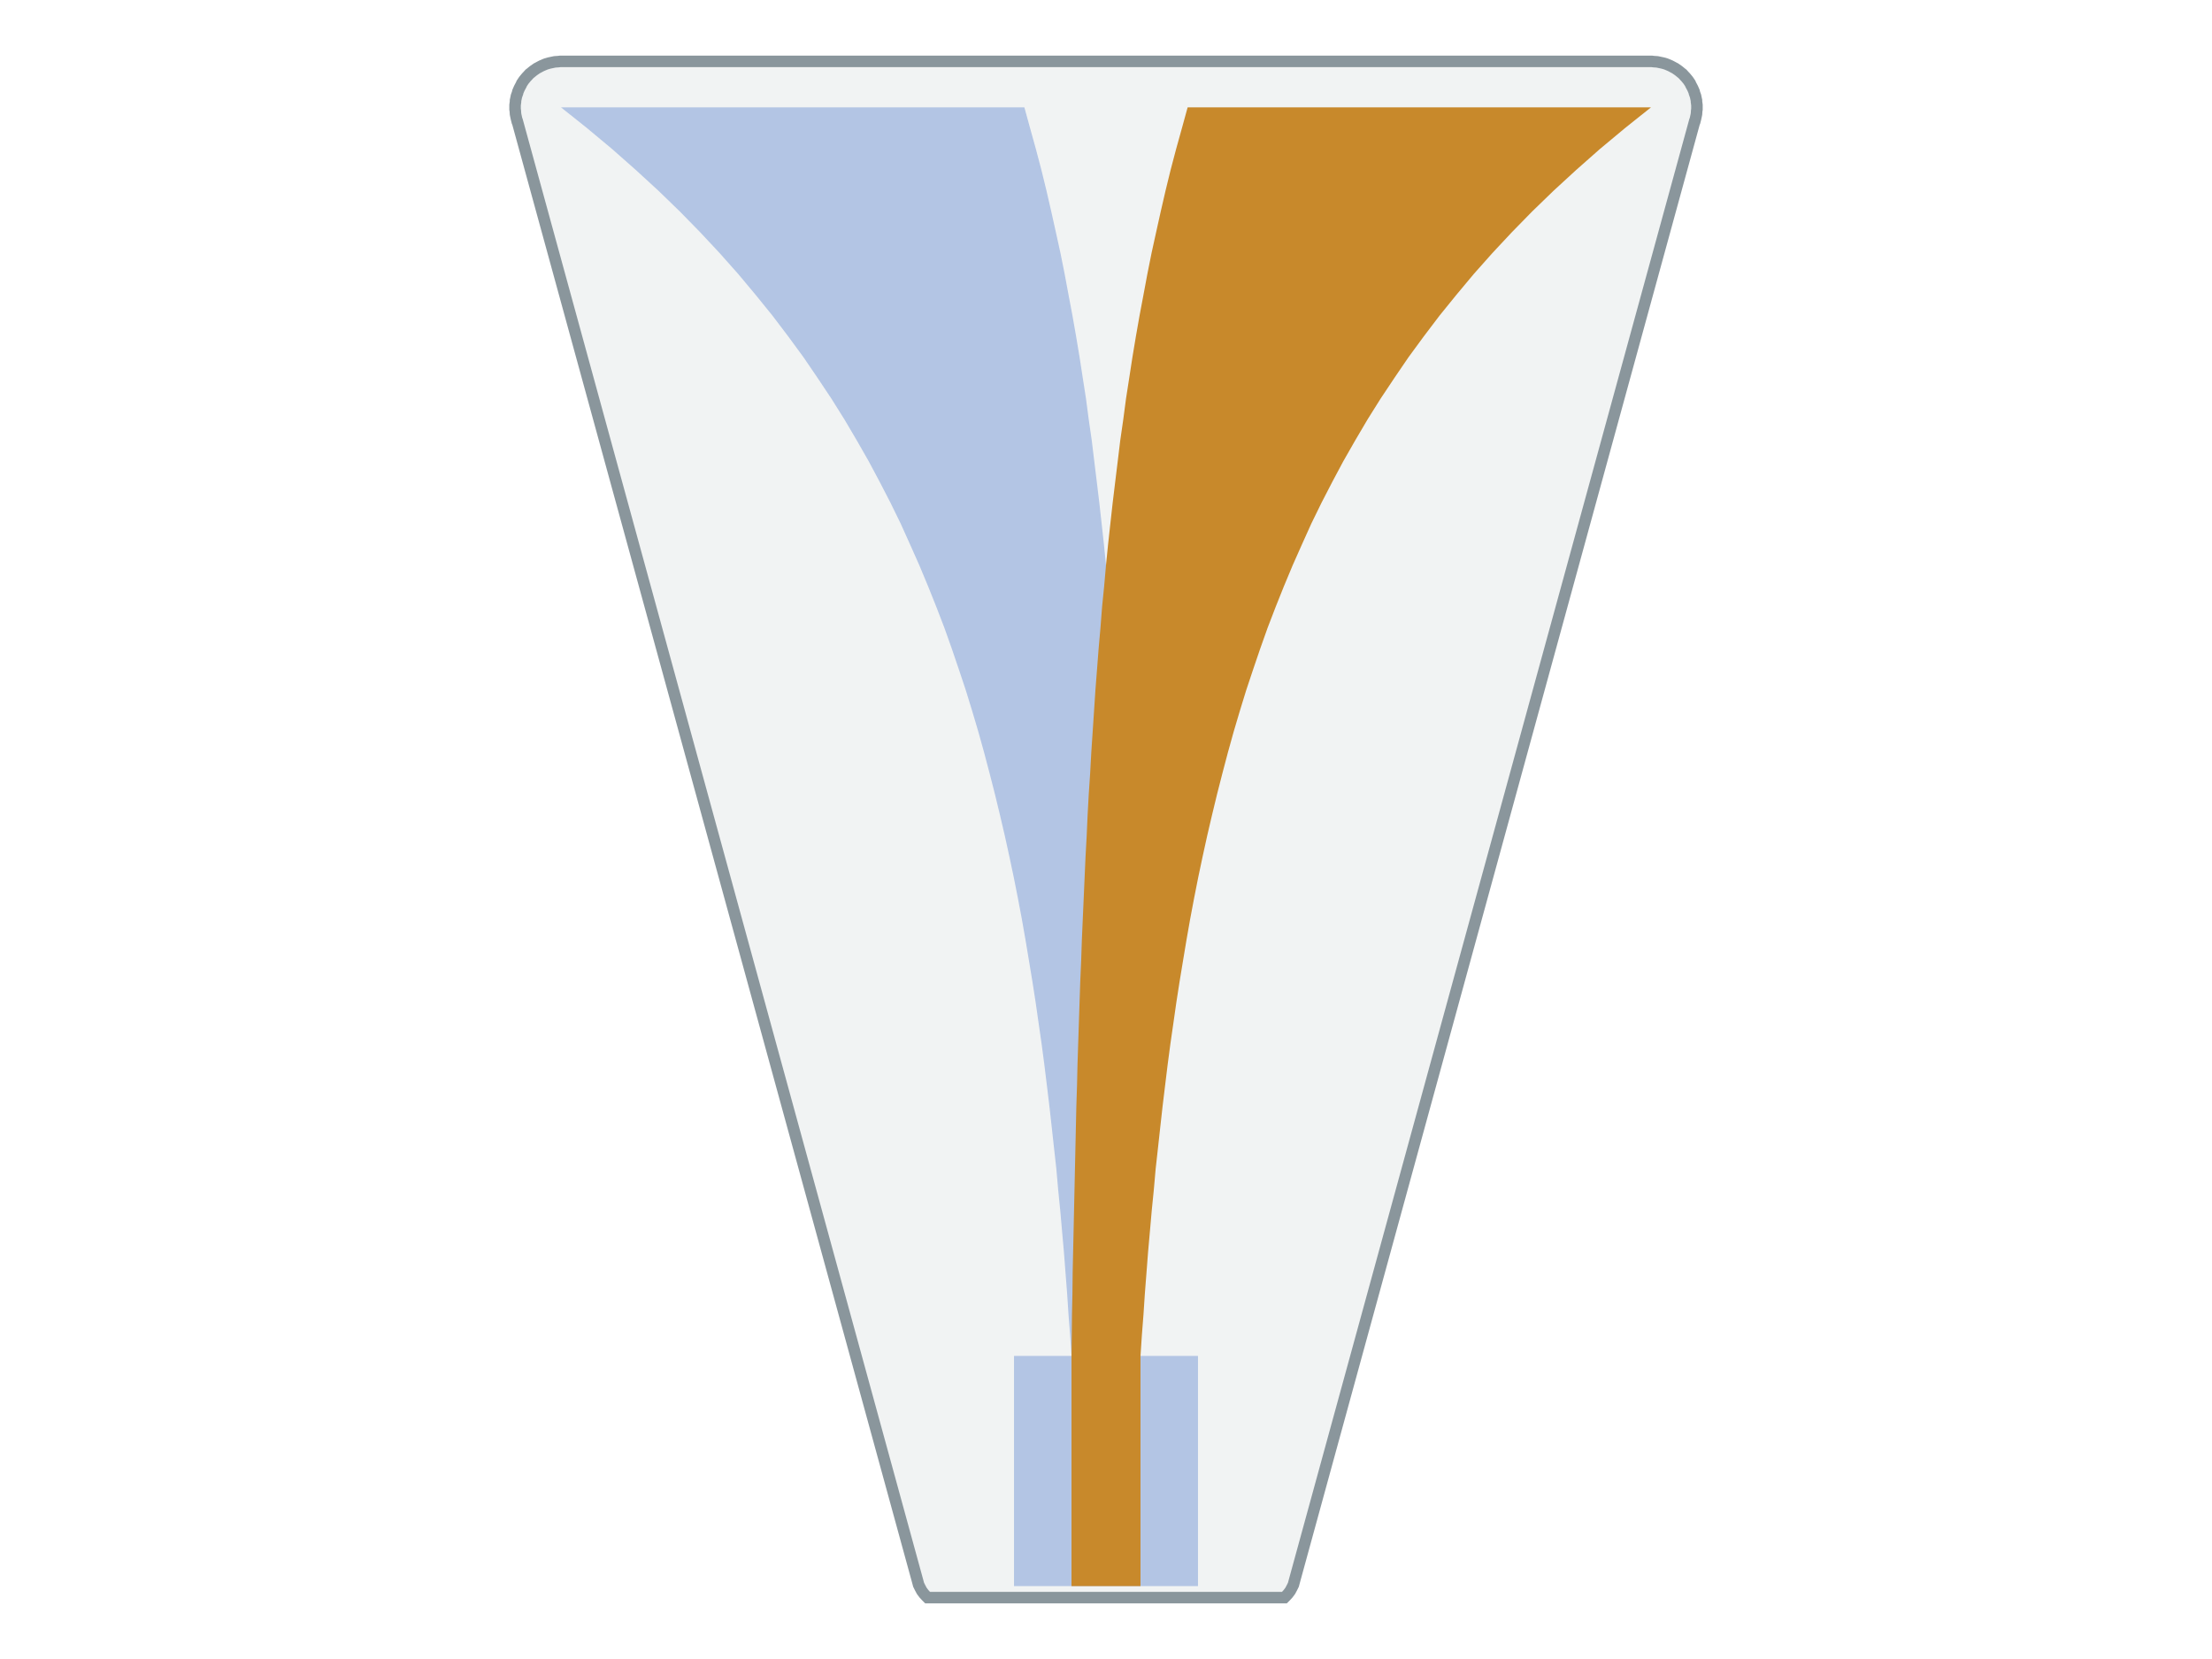
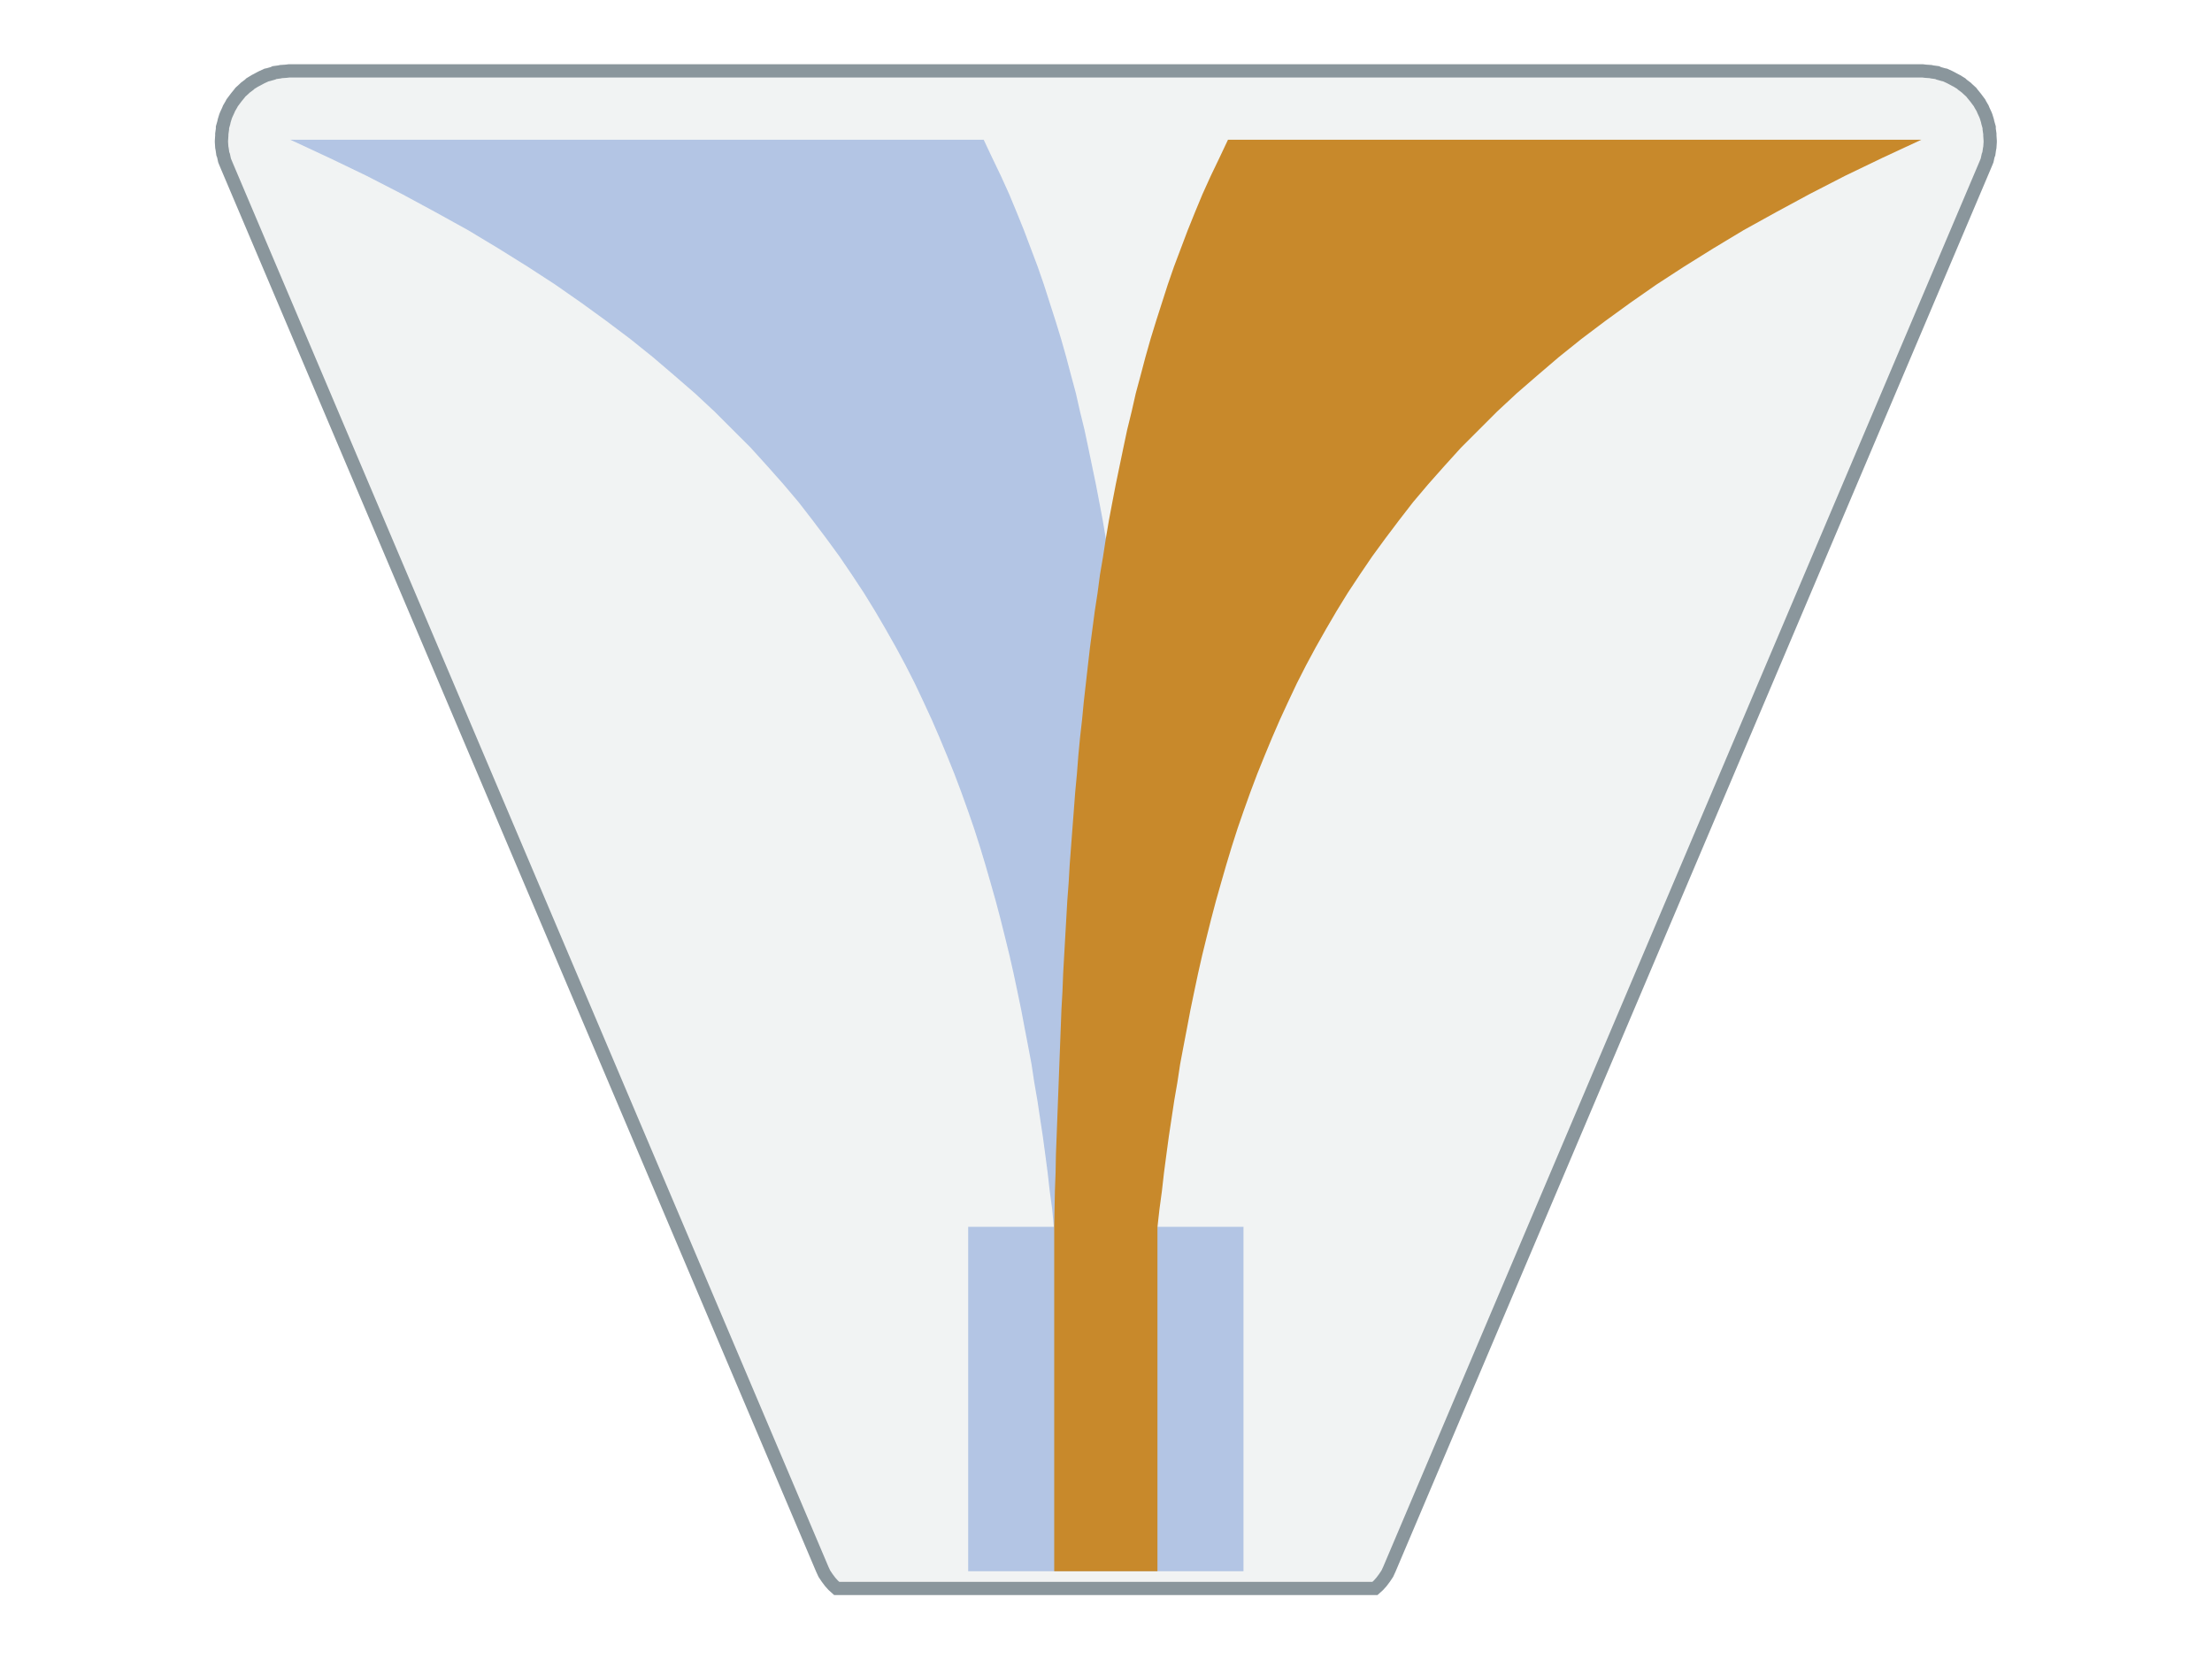
- <svg xmlns="http://www.w3.org/2000/svg" viewBox="-28.37 -2.67 56.74 72.15" width="160" height="120" preserveAspectRatio="xMidYMid meet" role="img" aria-label="Vivaldi antipodal">
-   <path d="M-7.82,66.75L-7.92,66.64L-8.01,66.52L-8.08,66.39L-8.15,66.25L-8.19,66.10L-25.60,2.61L-25.61,2.60L-25.64,2.48L-25.67,2.34L-25.68,2.29L-25.69,2.14L-25.70,2.09L-25.70,1.95L-25.70,1.90L-25.68,1.75L-25.68,1.70L-25.65,1.56L-25.64,1.51L-25.59,1.37L-25.58,1.32L-25.52,1.18L-25.50,1.14L-25.43,1.01L-25.41,0.96L-25.33,0.84L-25.30,0.80L-25.20,0.68L-25.17,0.65L-25.07,0.54L-25.03,0.51L-24.92,0.42L-24.88,0.39L-24.75,0.30L-24.71,0.28L-24.58,0.21L-24.54,0.19L-24.40,0.13L-24.35,0.11L-24.21,0.07L-24.16,0.06L-24.02,0.03L-23.97,0.02L-23.82,0.01L-23.74,0.00L-23.66,0.00L23.66,0.00L23.74,0.00L23.82,0.01L23.97,0.02L24.02,0.03L24.16,0.06L24.21,0.07L24.35,0.11L24.40,0.13L24.54,0.19L24.58,0.21L24.71,0.28L24.75,0.30L24.88,0.39L24.92,0.42L25.03,0.51L25.07,0.54L25.17,0.65L25.20,0.68L25.30,0.80L25.33,0.84L25.41,0.96L25.43,1.01L25.50,1.14L25.52,1.18L25.58,1.32L25.59,1.37L25.64,1.51L25.65,1.56L25.68,1.70L25.68,1.75L25.70,1.90L25.70,1.95L25.70,2.09L25.69,2.14L25.68,2.29L25.67,2.34L25.64,2.48L25.61,2.60L25.60,2.61L8.19,66.10L8.15,66.25L8.08,66.39L8.01,66.52L7.92,66.64L7.82,66.75L7.76,66.81L-7.76,66.81L-7.82,66.75Z" fill="rgba(138,150,156,0.12)" fill-rule="evenodd" stroke="#8a969c" stroke-width="0.501" />
-   <path d="M4.00,66.31L-4.00,66.31L-4.00,56.30L-1.50,56.30L-1.56,55.40L-1.63,54.50L-1.69,53.59L-1.76,52.69L-1.83,51.78L-1.91,50.88L-1.99,49.97L-2.08,49.07L-2.16,48.16L-2.26,47.26L-2.36,46.35L-2.46,45.45L-2.57,44.54L-2.68,43.64L-2.80,42.73L-2.93,41.83L-3.06,40.92L-3.20,40.02L-3.35,39.11L-3.50,38.21L-3.66,37.30L-3.83,36.40L-4.01,35.49L-4.20,34.59L-4.40,33.68L-4.61,32.78L-4.83,31.87L-5.06,30.97L-5.30,30.06L-5.55,29.16L-5.82,28.25L-6.10,27.34L-6.40,26.44L-6.71,25.53L-7.03,24.63L-7.38,23.72L-7.74,22.82L-8.12,21.91L-8.52,21.01L-8.93,20.10L-9.37,19.20L-9.84,18.29L-10.32,17.39L-10.84,16.48L-11.37,15.58L-11.94,14.67L-12.54,13.77L-13.16,12.86L-13.82,11.96L-14.51,11.05L-15.24,10.15L-16.00,9.24L-16.80,8.34L-17.65,7.43L-18.53,6.53L-19.47,5.62L-20.45,4.72L-21.48,3.81L-22.56,2.91L-23.70,2.00L-3.55,2.00L-3.30,2.91L-3.05,3.81L-2.81,4.72L-2.59,5.62L-2.38,6.53L-2.18,7.43L-1.98,8.34L-1.80,9.24L-1.63,10.15L-1.46,11.05L-1.30,11.96L-1.15,12.86L-1.01,13.77L-0.87,14.67L-0.75,15.58L-0.62,16.48L-0.51,17.39L-0.40,18.29L-0.29,19.20L-0.19,20.10L-0.09,21.01L-0.00,21.91L0.08,22.82L0.17,23.72L0.24,24.63L0.32,25.53L0.39,26.44L0.46,27.34L0.52,28.25L0.58,29.16L0.64,30.06L0.69,30.97L0.75,31.87L0.80,32.78L0.84,33.68L0.89,34.59L0.93,35.49L0.97,36.40L1.01,37.30L1.05,38.21L1.08,39.11L1.12,40.02L1.15,40.92L1.18,41.83L1.21,42.73L1.24,43.64L1.26,44.54L1.29,45.45L1.31,46.35L1.33,47.26L1.35,48.16L1.37,49.07L1.39,49.97L1.41,50.88L1.43,51.78L1.45,52.69L1.46,53.59L1.48,54.50L1.49,55.40L1.50,56.30L4.00,56.30L4.00,66.31Z" fill="#7f9ed6" fill-opacity="0.55" fill-rule="evenodd" />
-   <path d="M-1.50,66.31L-1.50,56.31L-1.50,56.30L-1.50,56.30L-1.49,55.40L-1.48,54.50L-1.46,53.59L-1.45,52.69L-1.43,51.78L-1.41,50.88L-1.39,49.97L-1.37,49.07L-1.35,48.16L-1.33,47.26L-1.31,46.35L-1.29,45.45L-1.26,44.54L-1.24,43.64L-1.21,42.73L-1.18,41.83L-1.15,40.92L-1.12,40.02L-1.08,39.11L-1.05,38.21L-1.01,37.30L-0.97,36.40L-0.93,35.49L-0.89,34.59L-0.84,33.68L-0.80,32.78L-0.75,31.87L-0.69,30.97L-0.64,30.06L-0.58,29.16L-0.52,28.25L-0.46,27.34L-0.39,26.44L-0.32,25.53L-0.24,24.63L-0.17,23.72L-0.08,22.82L0.00,21.91L0.09,21.01L0.19,20.10L0.29,19.20L0.40,18.29L0.51,17.39L0.62,16.48L0.75,15.58L0.87,14.67L1.01,13.77L1.15,12.86L1.30,11.96L1.46,11.05L1.63,10.15L1.80,9.24L1.98,8.34L2.18,7.43L2.38,6.53L2.59,5.62L2.81,4.72L3.05,3.81L3.30,2.91L3.55,2.00L23.70,2.00L22.56,2.91L21.48,3.81L20.45,4.72L19.47,5.62L18.53,6.53L17.65,7.43L16.80,8.34L16.00,9.24L15.24,10.15L14.51,11.05L13.82,11.96L13.16,12.86L12.54,13.77L11.94,14.67L11.37,15.58L10.84,16.48L10.32,17.39L9.84,18.29L9.37,19.20L8.93,20.10L8.52,21.01L8.12,21.91L7.74,22.82L7.38,23.72L7.03,24.63L6.71,25.53L6.40,26.44L6.10,27.34L5.82,28.25L5.55,29.16L5.30,30.06L5.06,30.97L4.83,31.87L4.61,32.78L4.40,33.68L4.20,34.59L4.01,35.49L3.83,36.40L3.66,37.30L3.50,38.21L3.35,39.11L3.20,40.02L3.06,40.92L2.93,41.83L2.80,42.73L2.68,43.64L2.57,44.54L2.46,45.45L2.36,46.35L2.26,47.26L2.16,48.16L2.08,49.07L1.99,49.97L1.91,50.88L1.83,51.78L1.76,52.69L1.69,53.59L1.63,54.50L1.56,55.40L1.50,56.31L1.50,66.31L-1.50,66.31Z" fill="#c8892b" fill-rule="evenodd" />
+ <svg xmlns="http://www.w3.org/2000/svg" viewBox="-27.75 -2.06 55.51 48.21" width="160" height="120" preserveAspectRatio="xMidYMid meet" role="img" aria-label="Vivaldi antipodal">
+   <path d="M-7.92,44.01L-8.01,43.91L-8.10,43.79L-8.18,43.67L-8.24,43.54L-25.54,2.77L-25.59,2.65L-25.61,2.60L-25.64,2.46L-25.66,2.41L-25.68,2.27L-25.69,2.22L-25.70,2.07L-25.70,2.03L-25.69,1.88L-25.69,1.83L-25.67,1.69L-25.67,1.64L-25.63,1.50L-25.62,1.45L-25.58,1.32L-25.56,1.27L-25.50,1.14L-25.48,1.09L-25.41,0.97L-25.39,0.93L-25.30,0.81L-25.27,0.77L-25.18,0.66L-25.15,0.62L-25.04,0.52L-25.01,0.49L-24.89,0.40L-24.86,0.37L-24.73,0.29L-24.69,0.27L-24.56,0.20L-24.52,0.18L-24.39,0.12L-24.34,0.11L-24.20,0.07L-24.16,0.05L-24.01,0.03L-23.97,0.02L-23.82,0.01L-23.74,0.00L-23.66,0.00L23.66,0.00L23.74,0.00L23.82,0.01L23.97,0.02L24.01,0.03L24.16,0.05L24.20,0.07L24.34,0.11L24.39,0.12L24.52,0.18L24.56,0.20L24.69,0.27L24.73,0.29L24.86,0.37L24.89,0.40L25.01,0.49L25.04,0.52L25.15,0.62L25.18,0.66L25.27,0.77L25.30,0.81L25.39,0.93L25.41,0.97L25.48,1.09L25.50,1.14L25.56,1.27L25.58,1.32L25.62,1.45L25.63,1.50L25.67,1.64L25.67,1.69L25.69,1.83L25.69,1.88L25.70,2.03L25.70,2.07L25.69,2.22L25.68,2.27L25.66,2.41L25.64,2.46L25.61,2.60L25.59,2.65L25.54,2.77L8.24,43.54L8.18,43.67L8.10,43.79L8.01,43.91L7.92,44.01L7.82,44.10L-7.82,44.10L-7.92,44.01Z" fill="rgba(138,150,156,0.12)" fill-rule="evenodd" stroke="#8a969c" stroke-width="0.385" />
+   <path d="M4.00,43.60L-4.00,43.60L-4.00,33.59L-1.51,33.59L-1.56,33.07L-1.63,32.55L-1.69,32.02L-1.76,31.49L-1.83,30.97L-1.91,30.44L-1.99,29.91L-2.08,29.39L-2.16,28.86L-2.26,28.33L-2.36,27.81L-2.46,27.28L-2.57,26.75L-2.68,26.23L-2.80,25.70L-2.93,25.17L-3.06,24.65L-3.20,24.12L-3.35,23.59L-3.50,23.07L-3.66,22.54L-3.83,22.01L-4.01,21.49L-4.20,20.96L-4.40,20.43L-4.61,19.91L-4.83,19.38L-5.06,18.85L-5.30,18.33L-5.55,17.80L-5.82,17.27L-6.10,16.75L-6.40,16.22L-6.71,15.69L-7.03,15.17L-7.38,14.64L-7.74,14.11L-8.12,13.59L-8.52,13.06L-8.93,12.53L-9.37,12.01L-9.84,11.48L-10.32,10.95L-10.84,10.43L-11.37,9.90L-11.94,9.37L-12.54,8.85L-13.16,8.32L-13.82,7.79L-14.51,7.27L-15.24,6.74L-16.00,6.21L-16.80,5.69L-17.65,5.16L-18.53,4.63L-19.47,4.11L-20.45,3.58L-21.48,3.05L-22.56,2.53L-23.70,2.00L-3.55,2.00L-3.30,2.53L-3.05,3.05L-2.81,3.58L-2.59,4.11L-2.38,4.63L-2.18,5.16L-1.98,5.69L-1.80,6.21L-1.63,6.74L-1.46,7.27L-1.30,7.79L-1.15,8.32L-1.01,8.85L-0.87,9.37L-0.75,9.90L-0.62,10.43L-0.51,10.95L-0.40,11.48L-0.29,12.01L-0.19,12.53L-0.09,13.06L-0.00,13.59L0.08,14.11L0.17,14.64L0.24,15.17L0.32,15.69L0.39,16.22L0.46,16.75L0.52,17.27L0.58,17.80L0.64,18.33L0.69,18.85L0.75,19.38L0.80,19.91L0.84,20.43L0.89,20.96L0.93,21.49L0.97,22.01L1.01,22.54L1.05,23.07L1.08,23.59L1.12,24.12L1.15,24.65L1.18,25.17L1.21,25.70L1.24,26.23L1.26,26.75L1.29,27.28L1.31,27.81L1.33,28.33L1.35,28.86L1.37,29.39L1.39,29.91L1.41,30.44L1.43,30.97L1.45,31.49L1.46,32.02L1.48,32.55L1.49,33.07L1.50,33.59L4.00,33.59L4.00,43.60Z" fill="#7f9ed6" fill-opacity="0.55" fill-rule="evenodd" />
+   <path d="M-1.50,43.60L-1.50,33.60L-1.50,33.59L-1.50,33.59L-1.49,33.07L-1.48,32.55L-1.46,32.02L-1.45,31.49L-1.43,30.97L-1.41,30.44L-1.39,29.91L-1.37,29.39L-1.35,28.86L-1.33,28.33L-1.31,27.81L-1.29,27.28L-1.26,26.75L-1.24,26.23L-1.21,25.70L-1.18,25.17L-1.15,24.65L-1.12,24.12L-1.08,23.59L-1.05,23.07L-1.01,22.54L-0.97,22.01L-0.93,21.49L-0.89,20.96L-0.84,20.43L-0.80,19.91L-0.75,19.38L-0.69,18.85L-0.64,18.33L-0.58,17.80L-0.52,17.27L-0.46,16.75L-0.39,16.22L-0.32,15.69L-0.24,15.17L-0.17,14.64L-0.08,14.11L0.00,13.59L0.09,13.06L0.19,12.53L0.29,12.01L0.40,11.48L0.51,10.95L0.62,10.43L0.75,9.90L0.87,9.37L1.01,8.85L1.15,8.32L1.30,7.79L1.46,7.27L1.63,6.74L1.80,6.21L1.98,5.69L2.18,5.16L2.38,4.63L2.59,4.11L2.81,3.58L3.05,3.05L3.30,2.53L3.55,2.00L23.70,2.00L22.56,2.53L21.48,3.05L20.45,3.58L19.47,4.11L18.53,4.63L17.65,5.16L16.80,5.69L16.00,6.21L15.24,6.74L14.51,7.27L13.82,7.79L13.16,8.32L12.54,8.85L11.94,9.37L11.37,9.90L10.84,10.43L10.32,10.95L9.84,11.48L9.37,12.01L8.93,12.53L8.52,13.06L8.12,13.59L7.74,14.11L7.38,14.64L7.03,15.17L6.71,15.69L6.40,16.22L6.10,16.75L5.82,17.27L5.55,17.80L5.30,18.33L5.06,18.85L4.83,19.38L4.61,19.91L4.40,20.43L4.20,20.96L4.01,21.49L3.83,22.01L3.66,22.54L3.50,23.07L3.35,23.59L3.20,24.12L3.06,24.65L2.93,25.17L2.80,25.70L2.68,26.23L2.57,26.75L2.46,27.28L2.36,27.81L2.26,28.33L2.16,28.86L2.08,29.39L1.99,29.91L1.91,30.44L1.83,30.97L1.76,31.49L1.69,32.02L1.63,32.55L1.56,33.07L1.50,33.60L1.50,43.60L-1.50,43.60Z" fill="#c8892b" fill-rule="evenodd" />
</svg>
